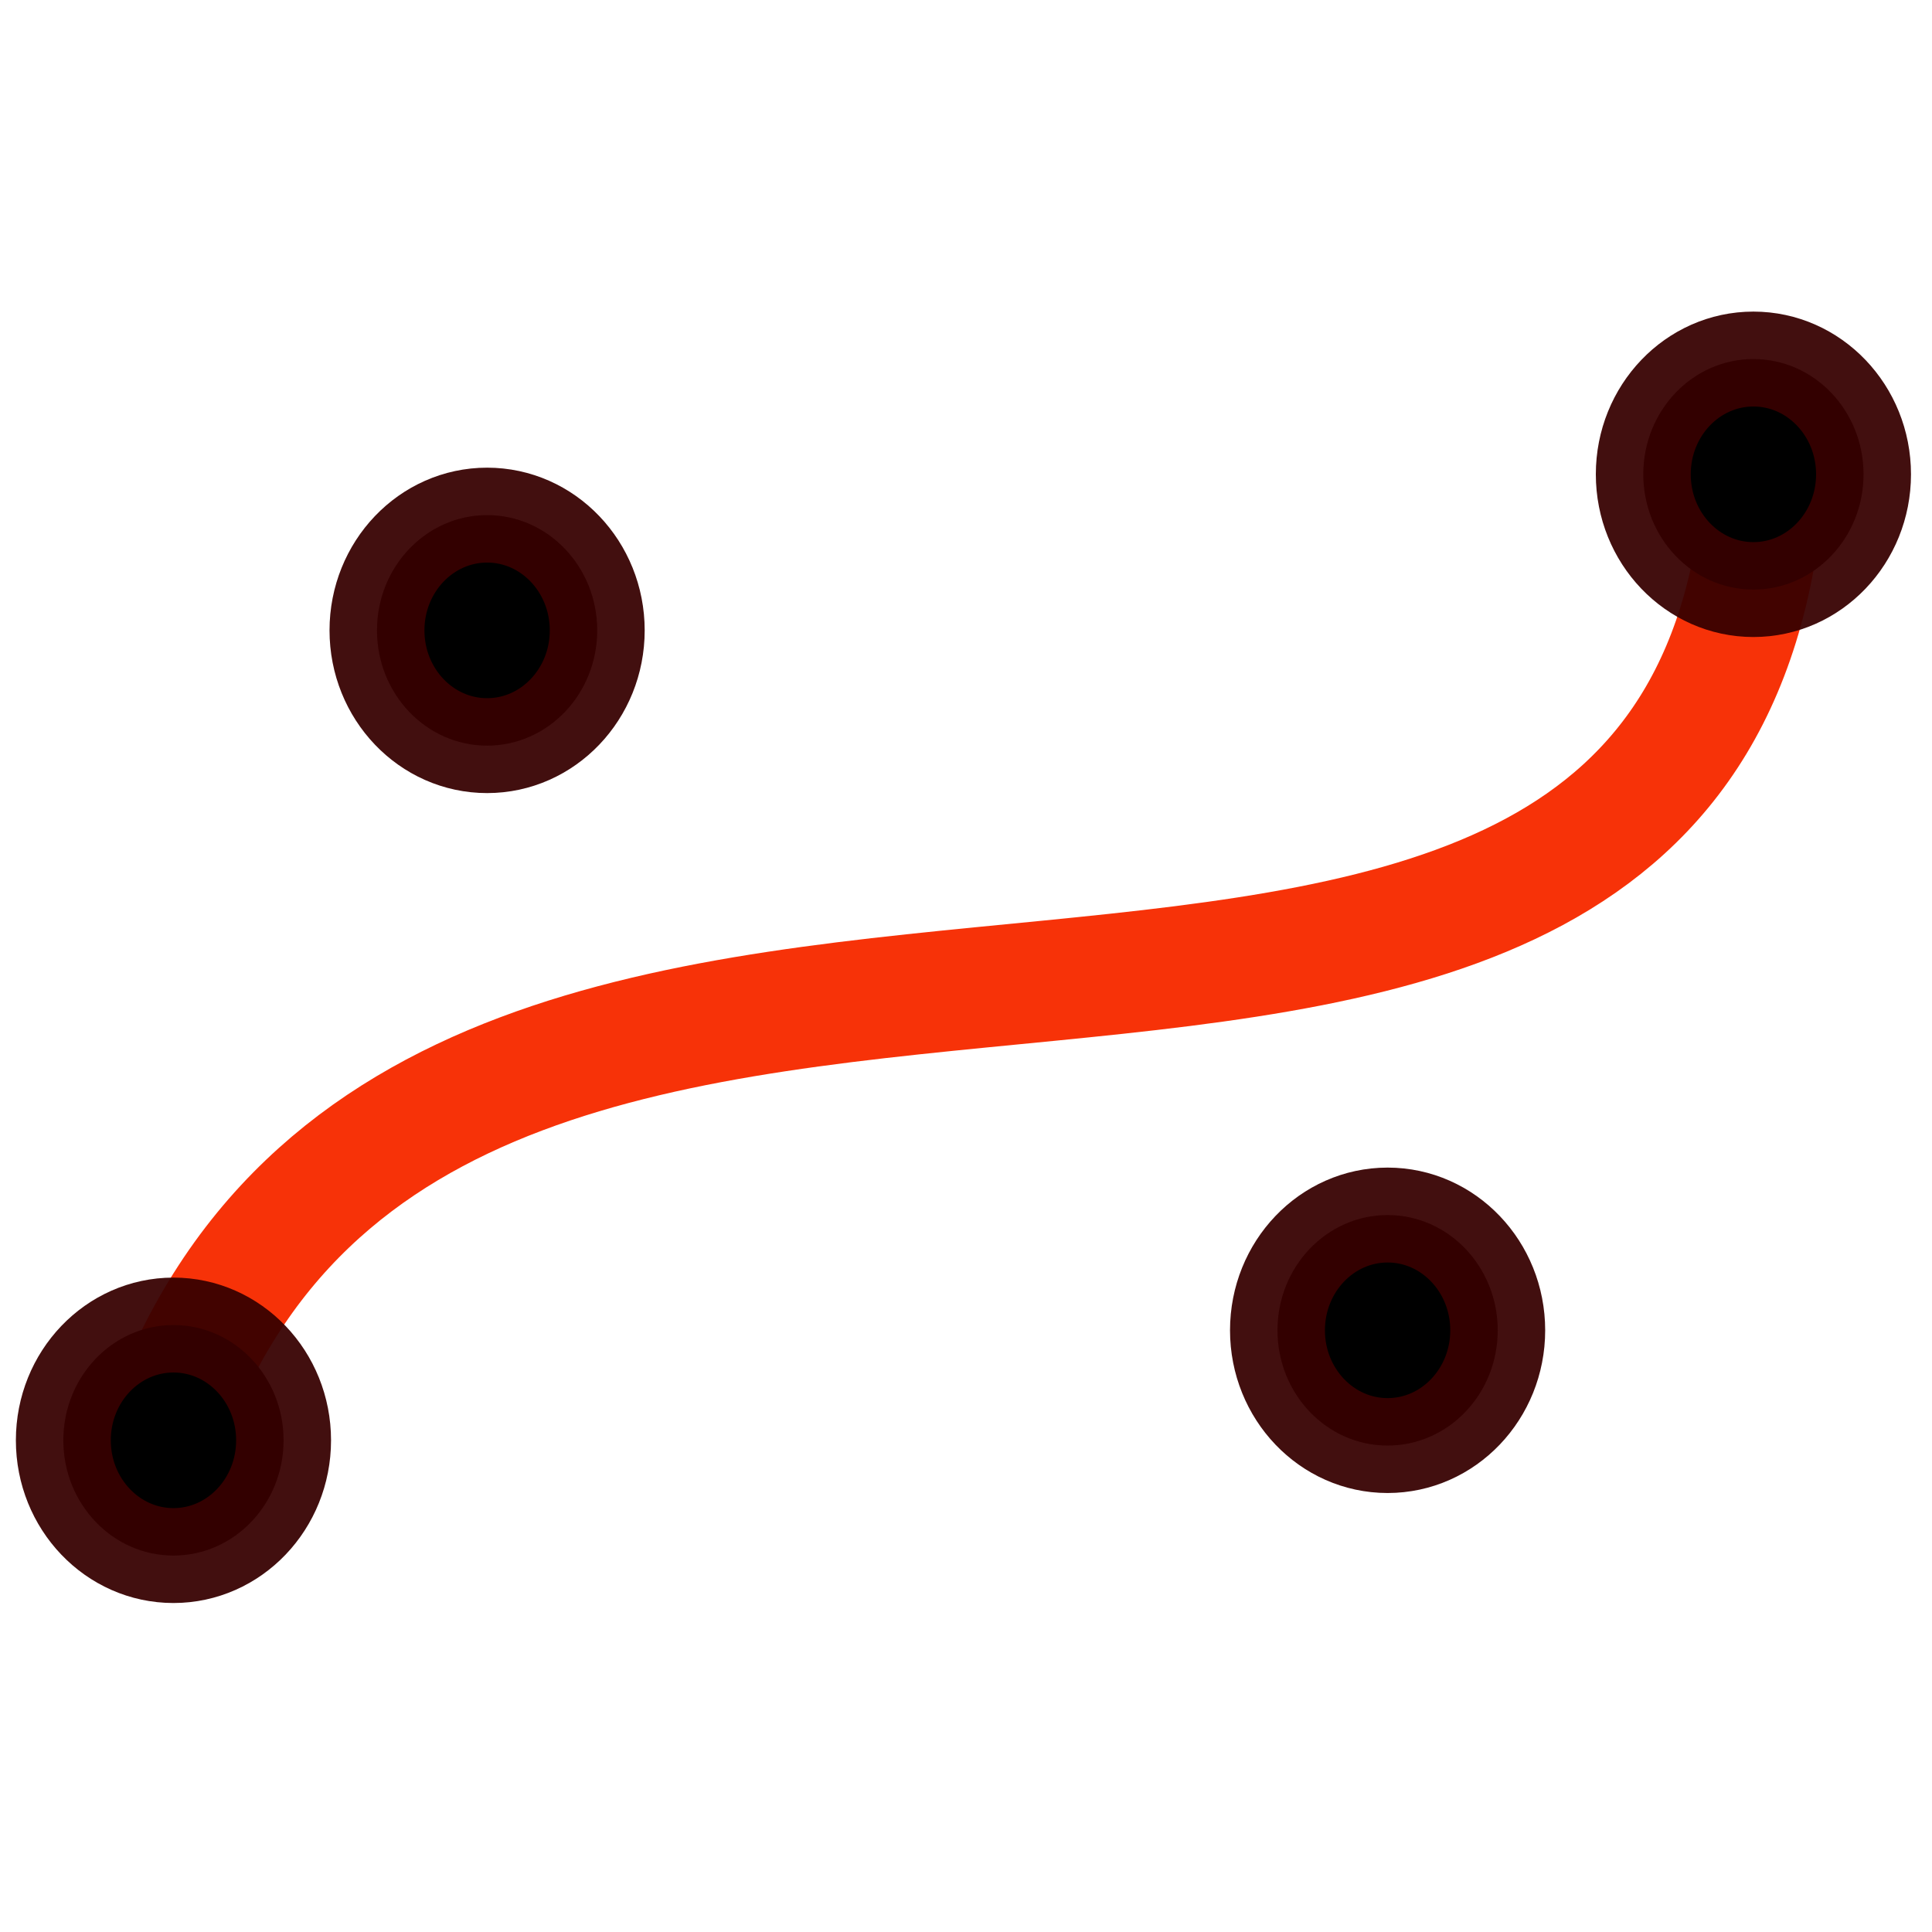
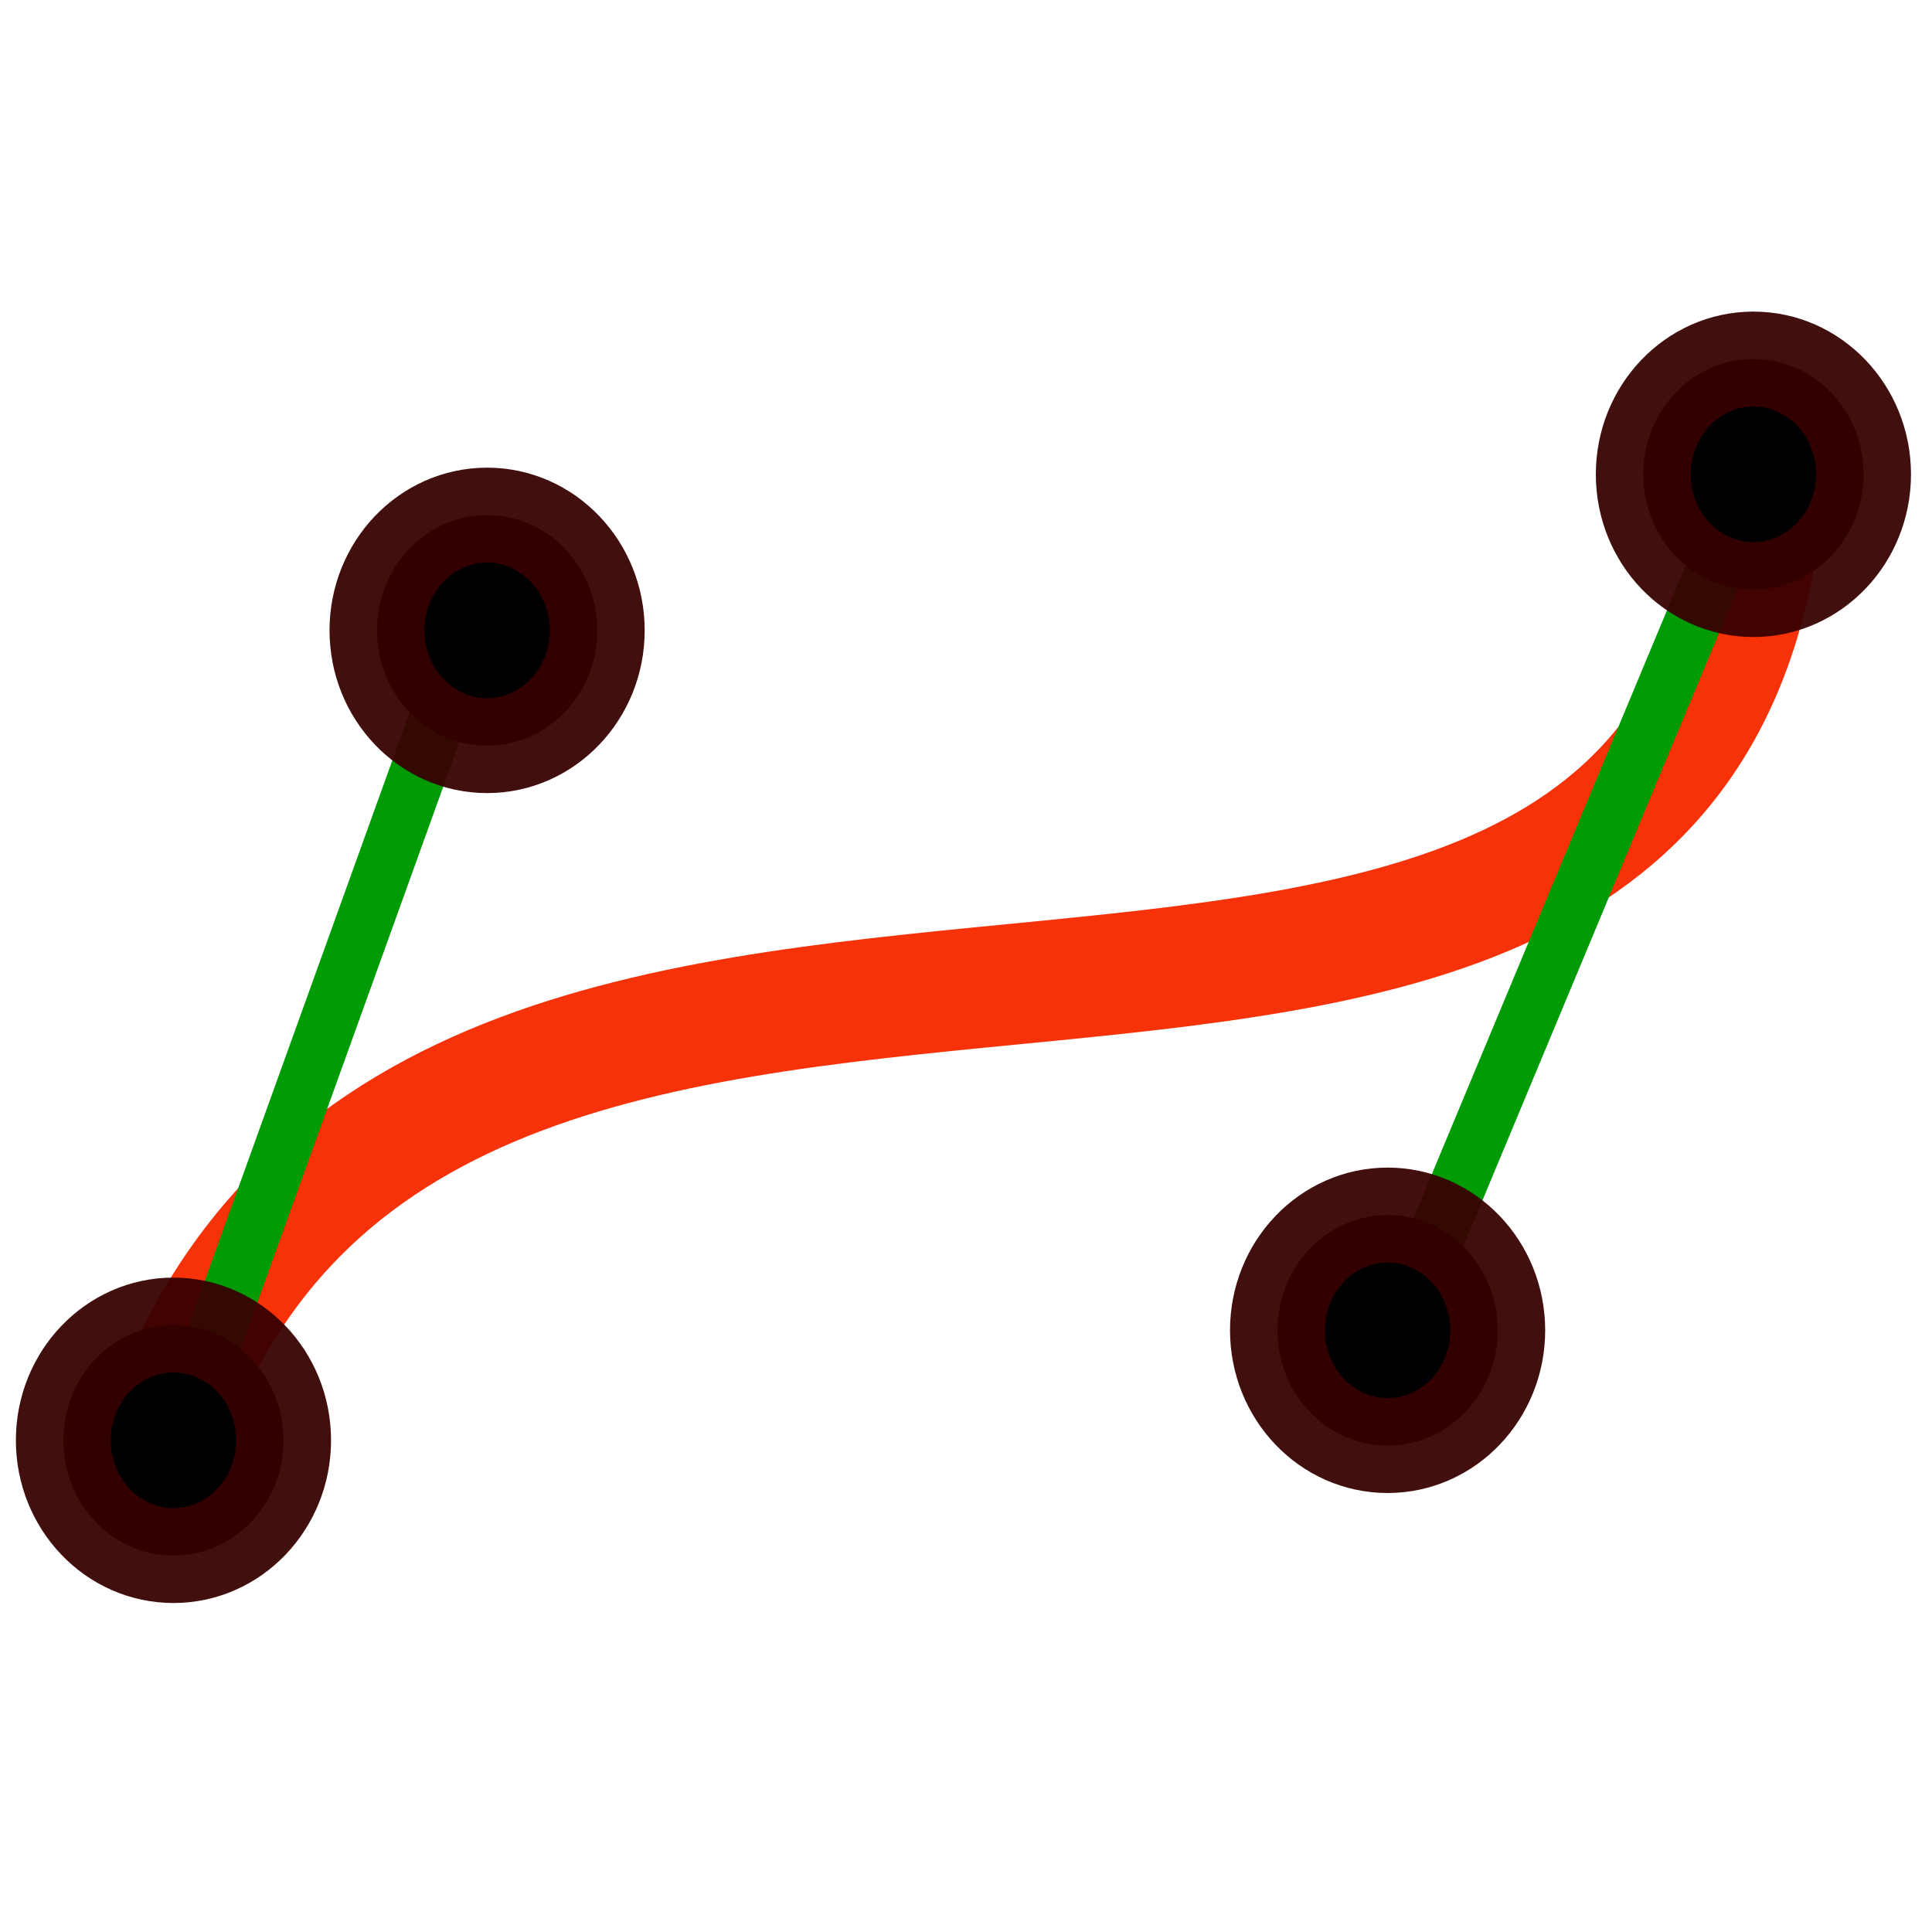
<svg xmlns="http://www.w3.org/2000/svg" version="1.1" width="32" height="32" id="svg3837">
  <defs id="defs3839" />
  <g id="layer1">
    <path style="fill:none;fill-rule:evenodd;stroke:#f73208;stroke-width:2;stroke-linecap:round;stroke-linejoin:miter;stroke-miterlimit:4;stroke-dasharray:none;stroke-opacity:1" d="M 2.695,23.797 C 7.17,10.713 28.508,22.118 29.237,7.661" id="path4205" />
+     <path style="fill:none;fill-rule:evenodd;stroke:#009b05;stroke-width:0.941px;stroke-linecap:butt;stroke-linejoin:miter;stroke-opacity:1" d="M 7.832,10.281 2.88,24.024" id="path3401" />
    <path d="m 4.697,23.856 a 1.824,1.909 0 0 1 -3.648,0 1.824,1.909 0 1 1 3.648,0 z" id="path2985-2-9" style="fill:#000000;fill-opacity:1;stroke:#370000;stroke-width:1.572;stroke-linejoin:round;stroke-miterlimit:4.9;stroke-dasharray:none;stroke-dashoffset:0;stroke-opacity:0.94" />
+     <path style="fill:none;fill-rule:evenodd;stroke:#009b05;stroke-width:0.941px;stroke-linecap:butt;stroke-linejoin:miter;stroke-opacity:1" d="M 29.052,7.874 23.151,22.024" id="path3401-9" />
    <path style="fill:#000000;fill-opacity:1;stroke:#370000;stroke-width:1.572;stroke-linejoin:round;stroke-miterlimit:4.9;stroke-dasharray:none;stroke-dashoffset:0;stroke-opacity:0.94" id="path9923" d="m 30.866,7.856 a 1.824,1.909 0 0 1 -3.648,0 1.824,1.909 0 1 1 3.648,0 z" />
    <path d="m 9.892,10.441 a 1.824,1.909 0 0 1 -3.648,0 1.824,1.909 0 1 1 3.648,0 z" id="path2985-2-9-3" style="fill:#000000;fill-opacity:1;stroke:#370000;stroke-width:1.572;stroke-linejoin:round;stroke-miterlimit:4.9;stroke-dasharray:none;stroke-dashoffset:0;stroke-opacity:0.94" />
    <path style="fill:#000000;fill-opacity:1;stroke:#370000;stroke-width:1.572;stroke-linejoin:round;stroke-miterlimit:4.9;stroke-dasharray:none;stroke-dashoffset:0;stroke-opacity:0.94" id="path9923-8" d="m 24.807,22.034 a 1.824,1.909 0 0 1 -3.648,0 1.824,1.909 0 1 1 3.648,0 z" />
  </g>
</svg>
